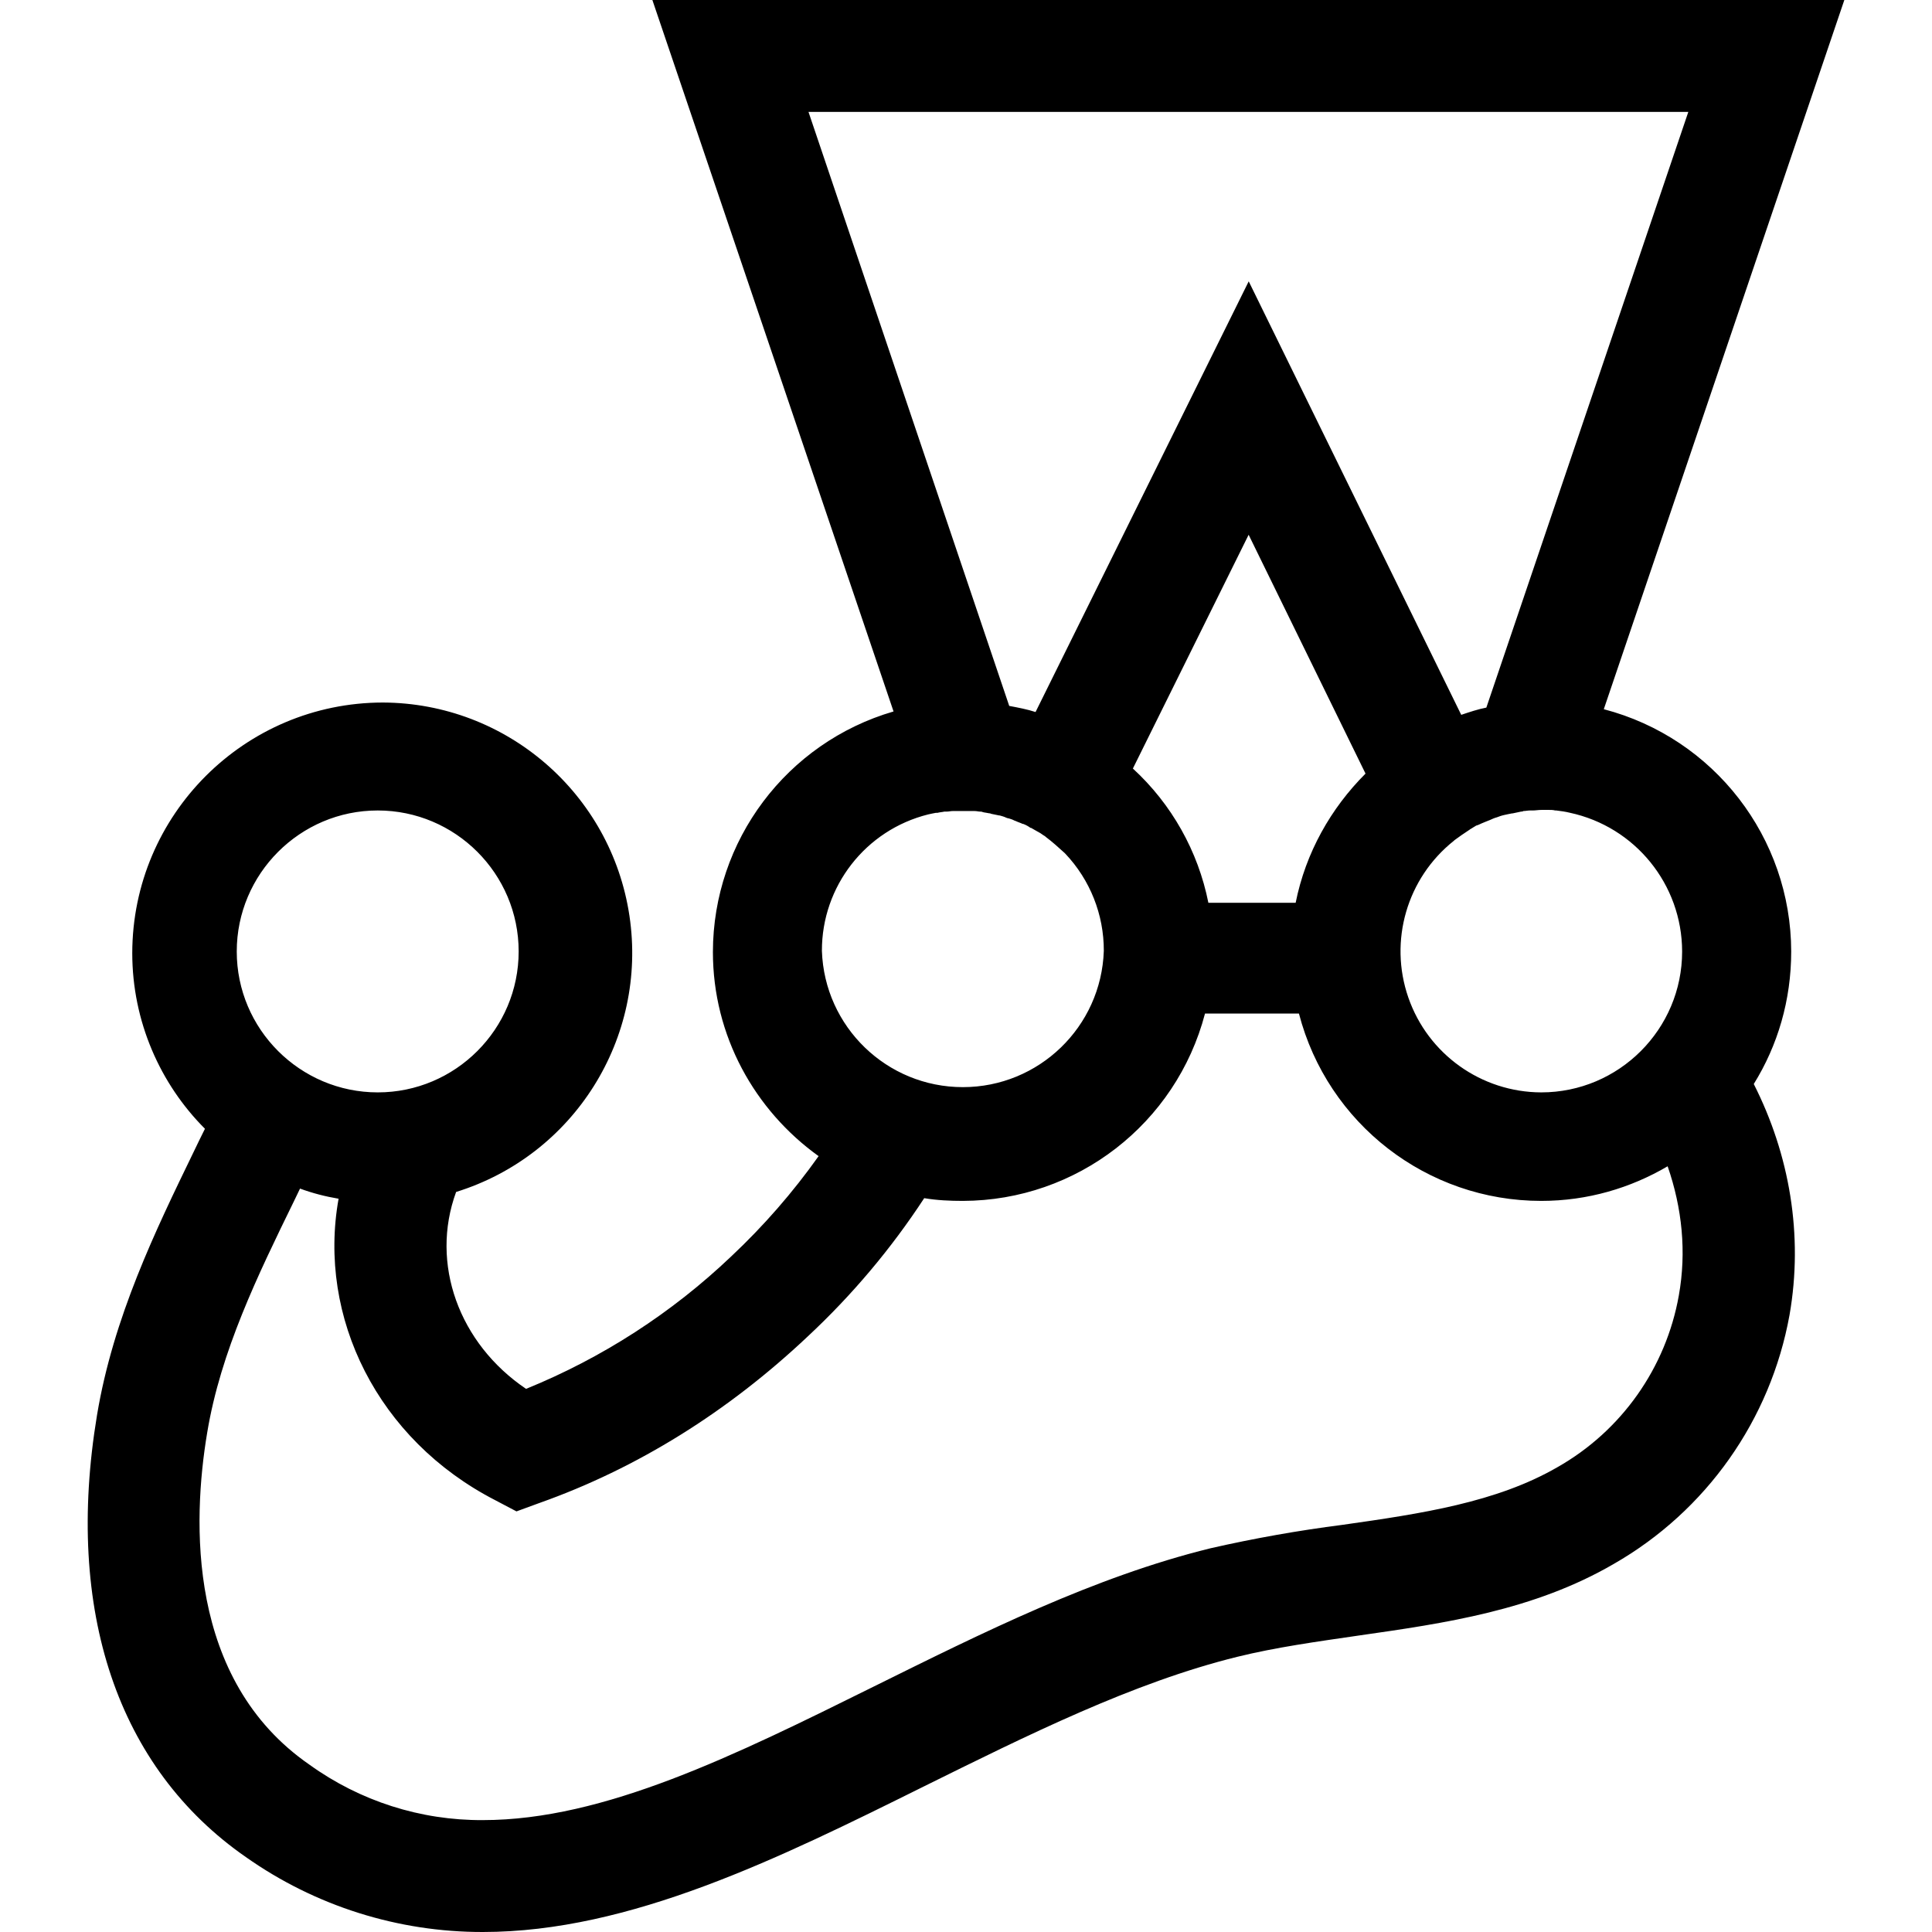
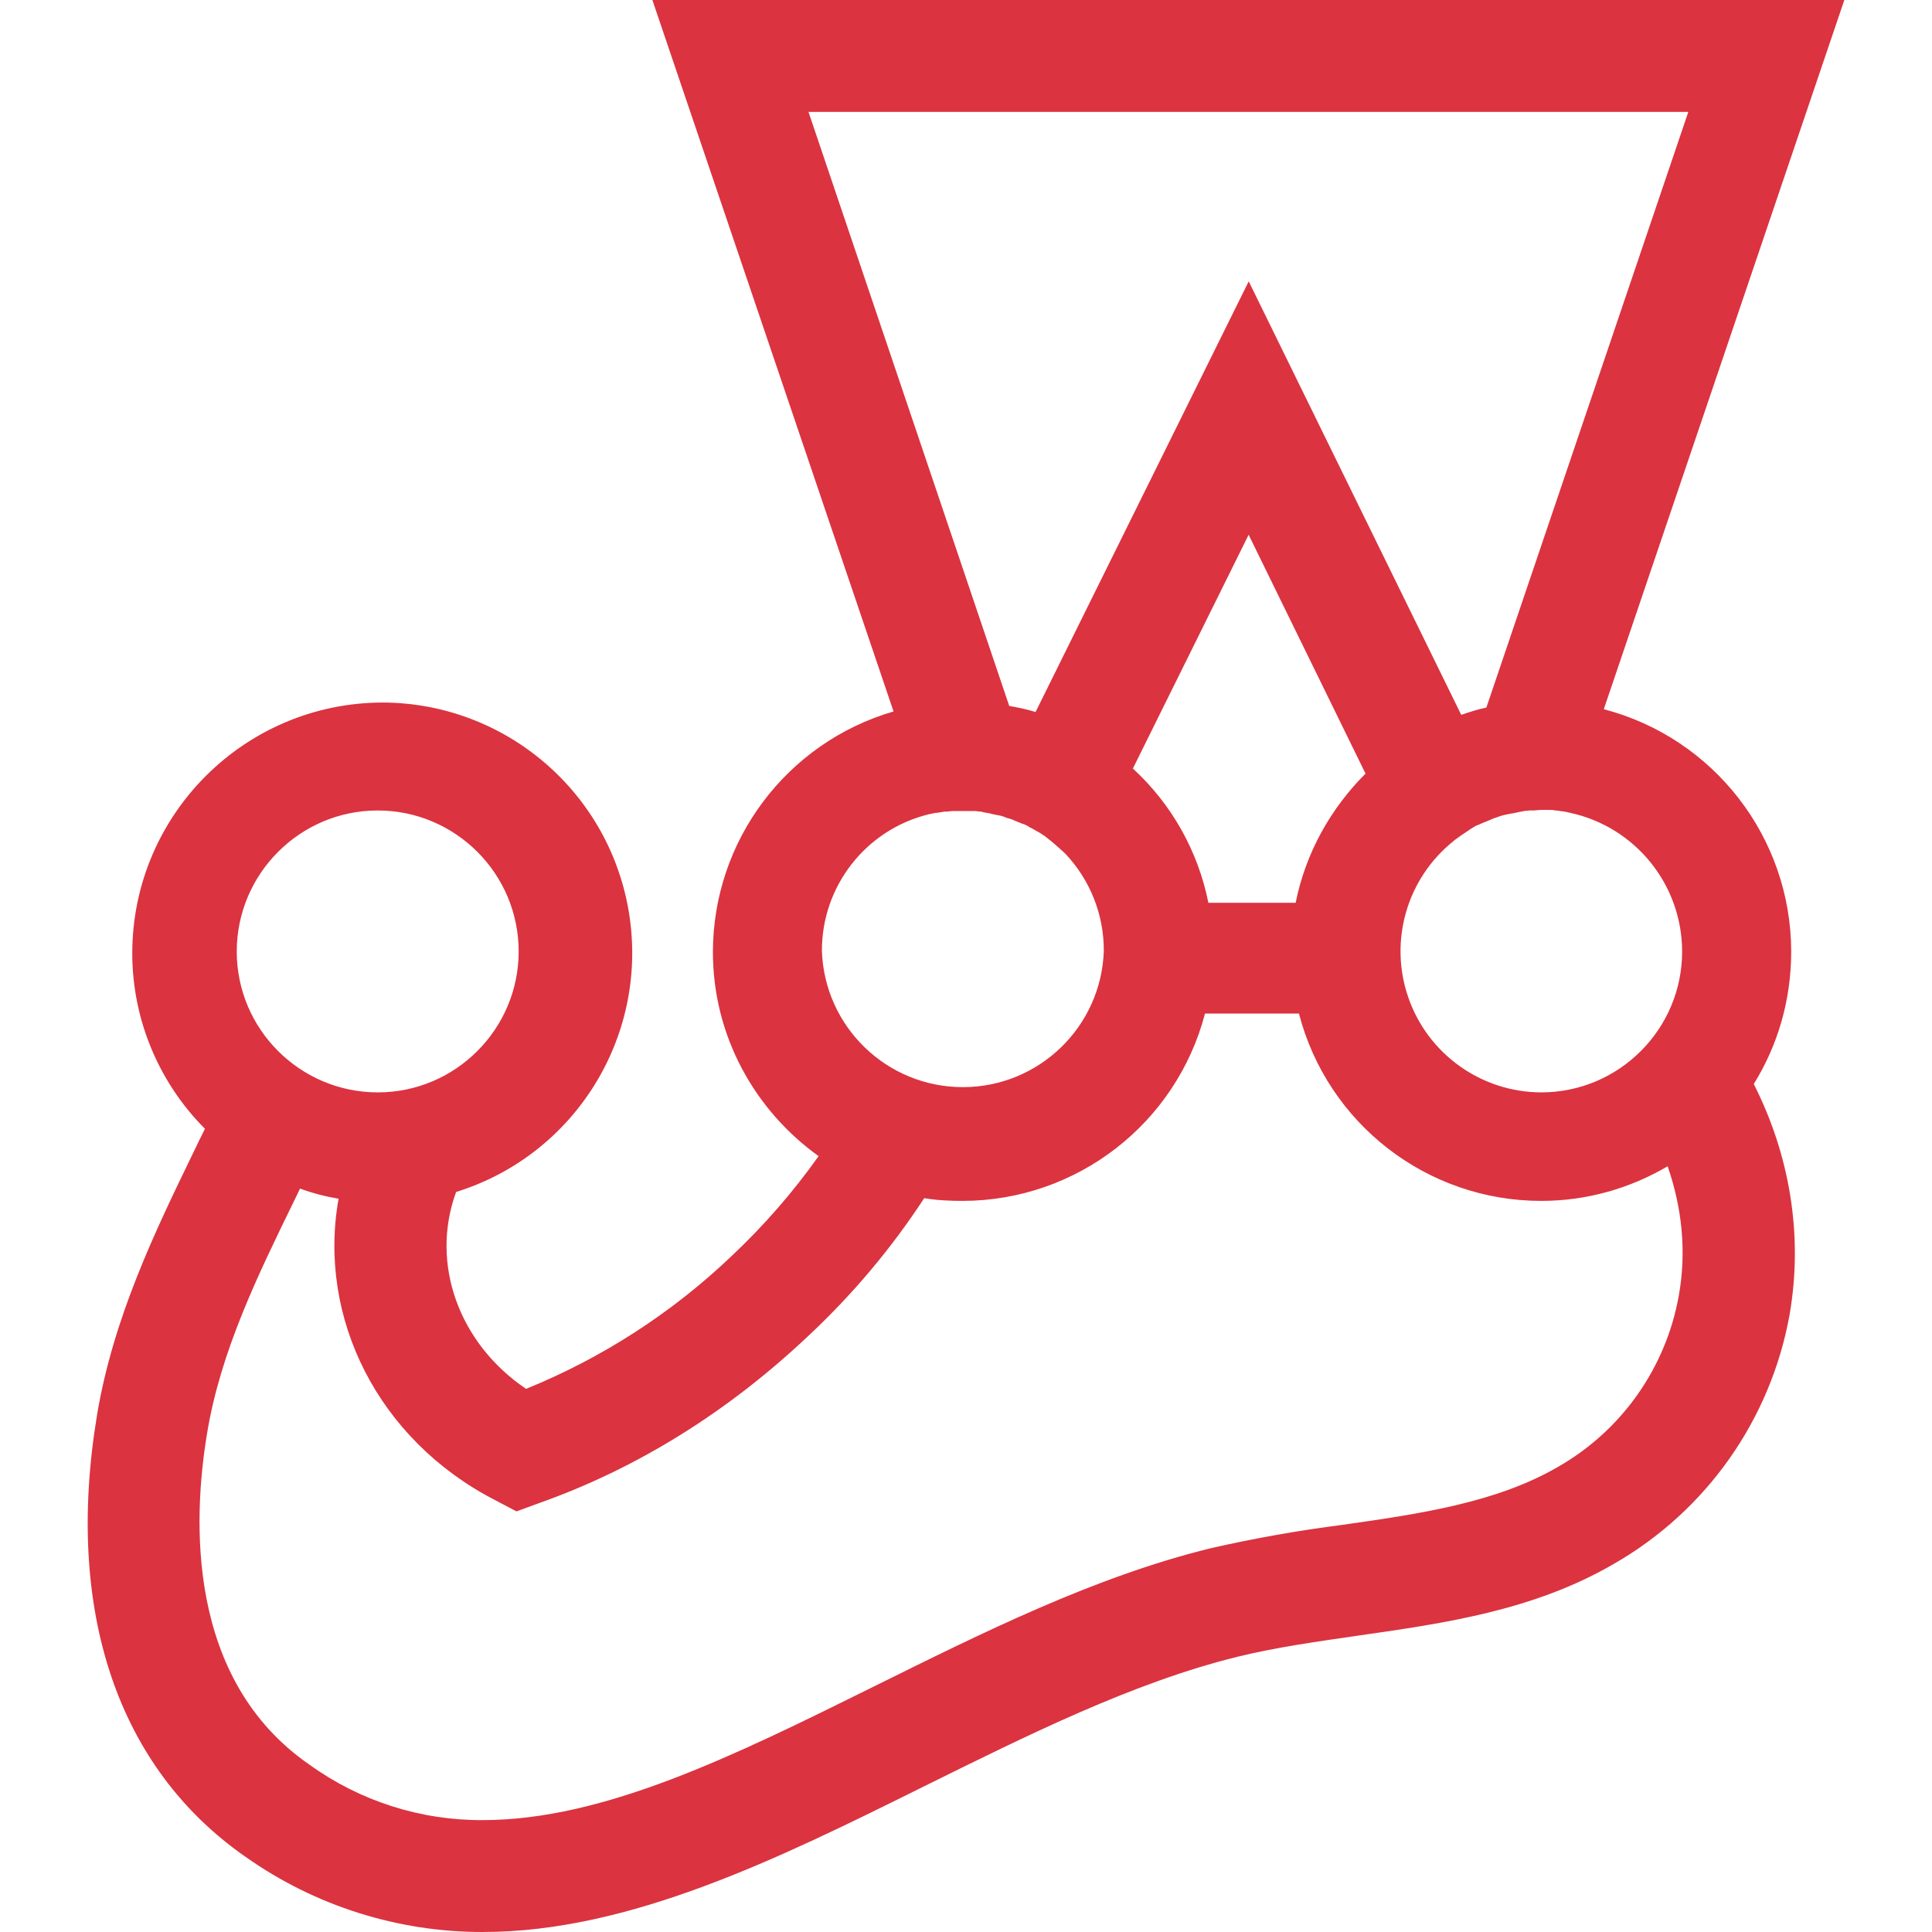
<svg xmlns="http://www.w3.org/2000/svg" role="img" viewBox="0 0 24 24">
-   <path d="M22.251 11.82a3.117 3.117 0 0 0-2.328-3.01L22.911 0H8.104L11.1 8.838a3.116 3.116 0 0 0-2.244 2.988c0 1.043.52 1.967 1.313 2.536a8.279 8.279 0 0 1-1.084 1.244 8.14 8.14 0 0 1-2.55 1.647c-.834-.563-1.195-1.556-.869-2.446a3.11 3.11 0 0 0-.91-6.08 3.117 3.117 0 0 0-3.113 3.113c0 .848.347 1.626.903 2.182-.048.097-.097.195-.146.299-.465.959-.993 2.043-1.195 3.259-.403 2.432.257 4.384 1.849 5.489A5.093 5.093 0 0 0 5.999 24c1.827 0 3.682-.917 5.475-1.807 1.279-.632 2.599-1.292 3.898-1.612.48-.118.98-.187 1.508-.264 1.07-.153 2.175-.312 3.168-.89a4.482 4.482 0 0 0 2.182-3.091c.174-.994 0-1.994-.444-2.87.298-.48.465-1.042.465-1.647zm-1.355 0c0 .965-.785 1.75-1.75 1.75a1.753 1.753 0 0 1-1.085-3.126l.007-.007c.056-.042.118-.084.18-.125 0 0 .008 0 .008-.007.028-.014.055-.035.083-.05.007 0 .014-.006.021-.006.028-.014.063-.028.097-.042.035-.014.07-.027.098-.041.007 0 .013-.007.02-.007.028-.007.056-.021.084-.028.007 0 .02-.007.028-.007.034-.007.062-.014.097-.02h.007l.104-.022c.007 0 .02 0 .028-.007.028 0 .055-.007.083-.007h.035c.035 0 .07-.007.111-.007h.09c.028 0 .05 0 .077.007h.014c.055.007.111.014.167.028a1.766 1.766 0 0 1 1.396 1.723zM10.043 1.39h10.93l-2.509 7.4c-.104.02-.208.055-.312.09l-2.64-5.385-2.648 5.35c-.104-.034-.216-.055-.327-.076l-2.494-7.38zm4.968 9.825a3.083 3.083 0 0 0-.938-1.668l1.438-2.904 1.452 2.967c-.43.43-.743.98-.868 1.605H15.01zm-3.481-1.098c.034-.007.062-.014.097-.02h.02c.029-.008.056-.008.084-.015h.028c.028 0 .049-.007.076-.007h.271c.028 0 .049.007.07.007.014 0 .02 0 .035.007.027.007.048.007.076.014.007 0 .014 0 .028.007l.097.02h.007c.028.008.056.015.083.029.007 0 .014.007.028.007.021.007.049.014.07.027.007 0 .014.007.02.007.028.014.056.021.084.035h.007a.374.374 0 0 1 .09.049h.007c.028.014.056.034.084.048.007 0 .007.007.013.007.028.014.05.035.077.049l.007.007c.083.062.16.132.236.201l.007.007a1.747 1.747 0 0 1 .48 1.209 1.752 1.752 0 0 1-3.502 0 1.742 1.742 0 0 1 1.32-1.695zm-6.838-.049c.966 0 1.751.786 1.751 1.751s-.785 1.751-1.75 1.751-1.752-.785-1.752-1.75.786-1.752 1.751-1.752zm16.163 6.025a3.07 3.07 0 0 1-1.508 2.133c-.758.438-1.689.577-2.669.716a17.29 17.29 0 0 0-1.64.291c-1.445.355-2.834 1.05-4.182 1.717-1.724.854-3.35 1.66-4.857 1.66a3.645 3.645 0 0 1-2.154-.688c-1.529-1.056-1.453-3.036-1.272-4.12.167-1.015.632-1.966 1.077-2.877.028-.055.049-.104.077-.16.152.056.312.098.479.126-.264 1.473.486 2.994 1.946 3.745l.264.139.284-.104c1.216-.431 2.342-1.133 3.336-2.071a9.334 9.334 0 0 0 1.445-1.716c.16.027.32.034.48.034a3.117 3.117 0 0 0 3.008-2.327h1.167a3.109 3.109 0 0 0 3.01 2.327c.576 0 1.11-.16 1.57-.43.18.52.236 1.063.139 1.605z" />
+   <path d="M22.251 11.82a3.117 3.117 0 0 0-2.328-3.01L22.911 0H8.104L11.1 8.838a3.116 3.116 0 0 0-2.244 2.988c0 1.043.52 1.967 1.313 2.536a8.279 8.279 0 0 1-1.084 1.244 8.14 8.14 0 0 1-2.55 1.647c-.834-.563-1.195-1.556-.869-2.446a3.11 3.11 0 0 0-.91-6.08 3.117 3.117 0 0 0-3.113 3.113c0 .848.347 1.626.903 2.182-.048.097-.097.195-.146.299-.465.959-.993 2.043-1.195 3.259-.403 2.432.257 4.384 1.849 5.489A5.093 5.093 0 0 0 5.999 24c1.827 0 3.682-.917 5.475-1.807 1.279-.632 2.599-1.292 3.898-1.612.48-.118.98-.187 1.508-.264 1.07-.153 2.175-.312 3.168-.89a4.482 4.482 0 0 0 2.182-3.091c.174-.994 0-1.994-.444-2.87.298-.48.465-1.042.465-1.647zm-1.355 0c0 .965-.785 1.75-1.75 1.75a1.753 1.753 0 0 1-1.085-3.126l.007-.007c.056-.042.118-.084.18-.125 0 0 .008 0 .008-.007.028-.014.055-.035.083-.05.007 0 .014-.006.021-.006.028-.014.063-.028.097-.042.035-.014.07-.027.098-.041.007 0 .013-.007.02-.007.028-.007.056-.021.084-.028.007 0 .02-.007.028-.007.034-.007.062-.014.097-.02h.007l.104-.022c.007 0 .02 0 .028-.007.028 0 .055-.007.083-.007h.035c.035 0 .07-.007.111-.007h.09c.028 0 .05 0 .077.007h.014c.055.007.111.014.167.028a1.766 1.766 0 0 1 1.396 1.723zM10.043 1.39h10.93l-2.509 7.4c-.104.02-.208.055-.312.09l-2.64-5.385-2.648 5.35c-.104-.034-.216-.055-.327-.076l-2.494-7.38zm4.968 9.825a3.083 3.083 0 0 0-.938-1.668l1.438-2.904 1.452 2.967c-.43.43-.743.98-.868 1.605H15.01zm-3.481-1.098c.034-.007.062-.014.097-.02h.02c.029-.008.056-.008.084-.015h.028c.028 0 .049-.007.076-.007h.271c.028 0 .049.007.07.007.014 0 .02 0 .035.007.027.007.048.007.076.014.007 0 .014 0 .028.007l.097.02h.007c.028.008.056.015.083.029.007 0 .014.007.028.007.021.007.049.014.07.027.007 0 .014.007.02.007.028.014.056.021.084.035h.007a.374.374 0 0 1 .09.049h.007c.028.014.056.034.084.048.007 0 .007.007.013.007.028.014.05.035.077.049l.007.007c.083.062.16.132.236.201l.007.007a1.747 1.747 0 0 1 .48 1.209 1.752 1.752 0 0 1-3.502 0 1.742 1.742 0 0 1 1.32-1.695zm-6.838-.049c.966 0 1.751.786 1.751 1.751s-.785 1.751-1.75 1.751-1.752-.785-1.752-1.75.786-1.752 1.751-1.752zm16.163 6.025a3.07 3.07 0 0 1-1.508 2.133c-.758.438-1.689.577-2.669.716a17.29 17.29 0 0 0-1.64.291c-1.445.355-2.834 1.05-4.182 1.717-1.724.854-3.35 1.66-4.857 1.66a3.645 3.645 0 0 1-2.154-.688c-1.529-1.056-1.453-3.036-1.272-4.12.167-1.015.632-1.966 1.077-2.877.028-.055.049-.104.077-.16.152.056.312.098.479.126-.264 1.473.486 2.994 1.946 3.745l.264.139.284-.104c1.216-.431 2.342-1.133 3.336-2.071a9.334 9.334 0 0 0 1.445-1.716c.16.027.32.034.48.034a3.117 3.117 0 0 0 3.008-2.327h1.167a3.109 3.109 0 0 0 3.01 2.327c.576 0 1.11-.16 1.57-.43.18.52.236 1.063.139 1.605z" fill="#DB3340" />
</svg>
